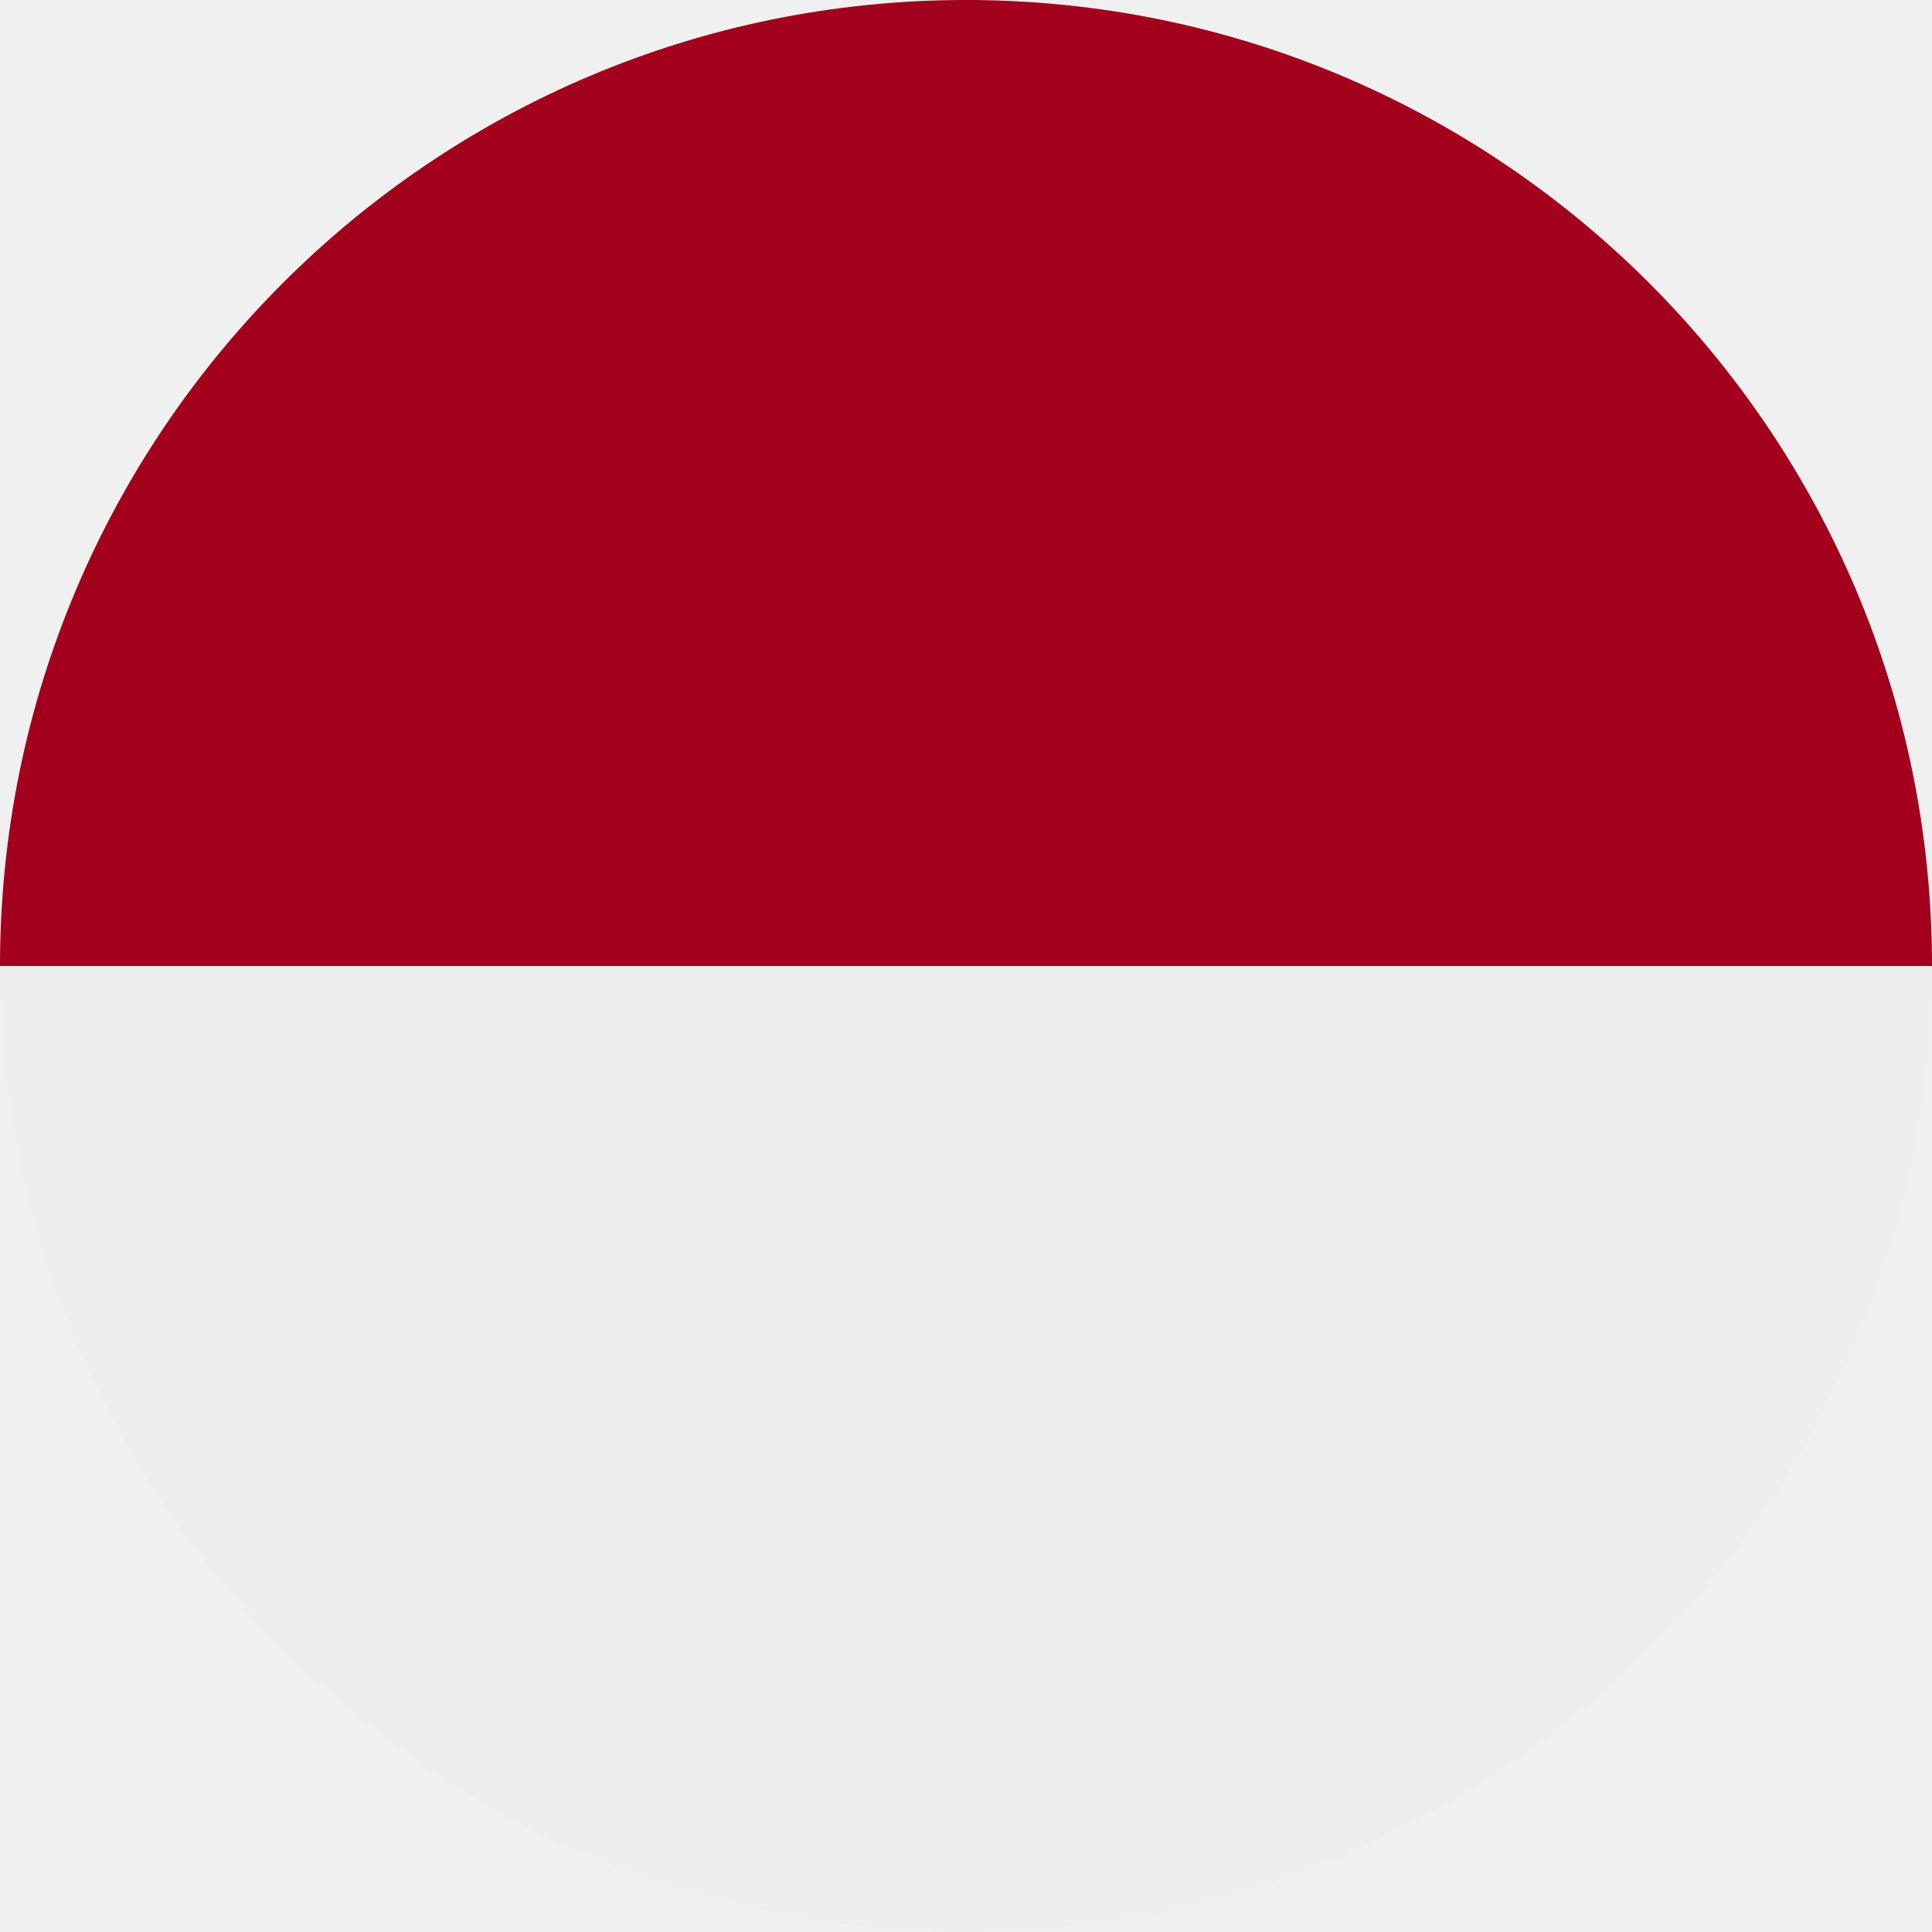
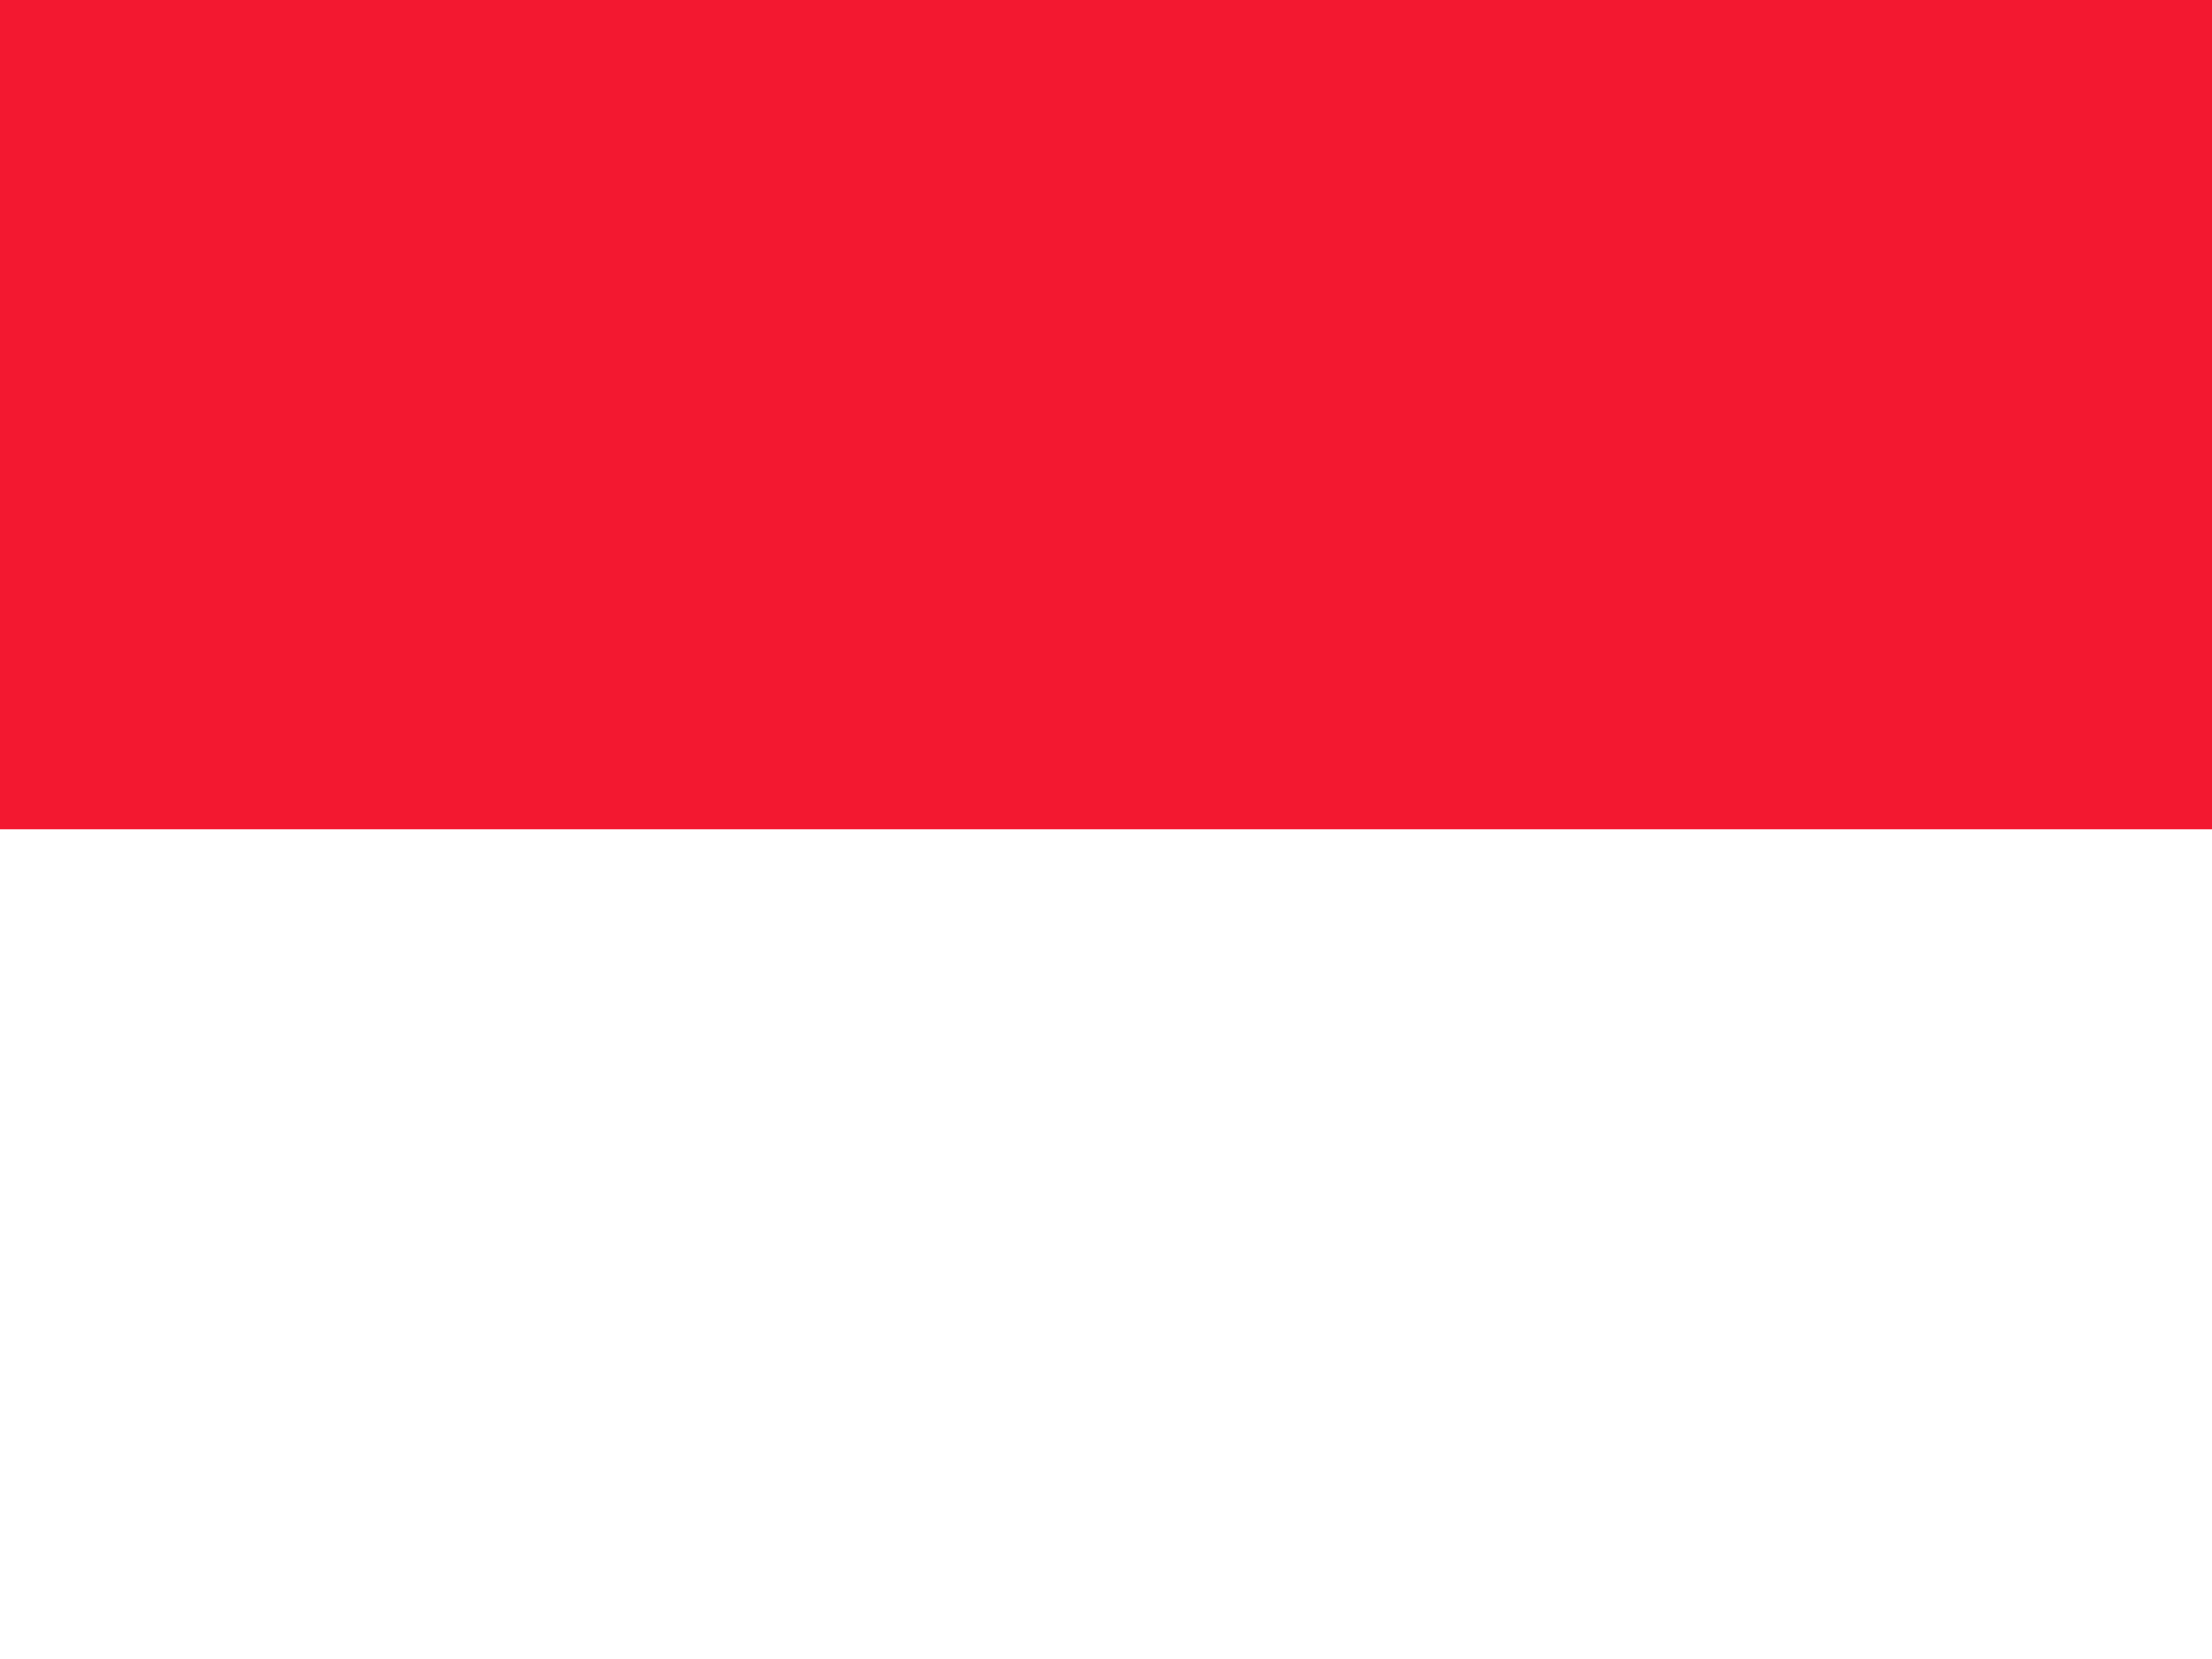
- <svg xmlns="http://www.w3.org/2000/svg" width="512" height="512" viewBox="0 0 512 512">
-   <mask id="a">
-     <circle cx="256" cy="256" r="256" fill="#fff" />
-   </mask>
-   <g mask="url(#a)">
-     <path fill="#eee" d="m0 256 258.2-43.3L512 256v256H0z" />
-     <path fill="#a2001d" d="M0 0h512v256H0z" />
+ <svg xmlns="http://www.w3.org/2000/svg" id="flag-icons-mc" viewBox="0 0 640 480">
+   <g fill-rule="evenodd" stroke-width="1pt">
+     <path fill="#f31830" d="M0 0h640v240H0z" />
+     <path fill="#fff" d="M0 240h640v240H0z" />
  </g>
</svg>
